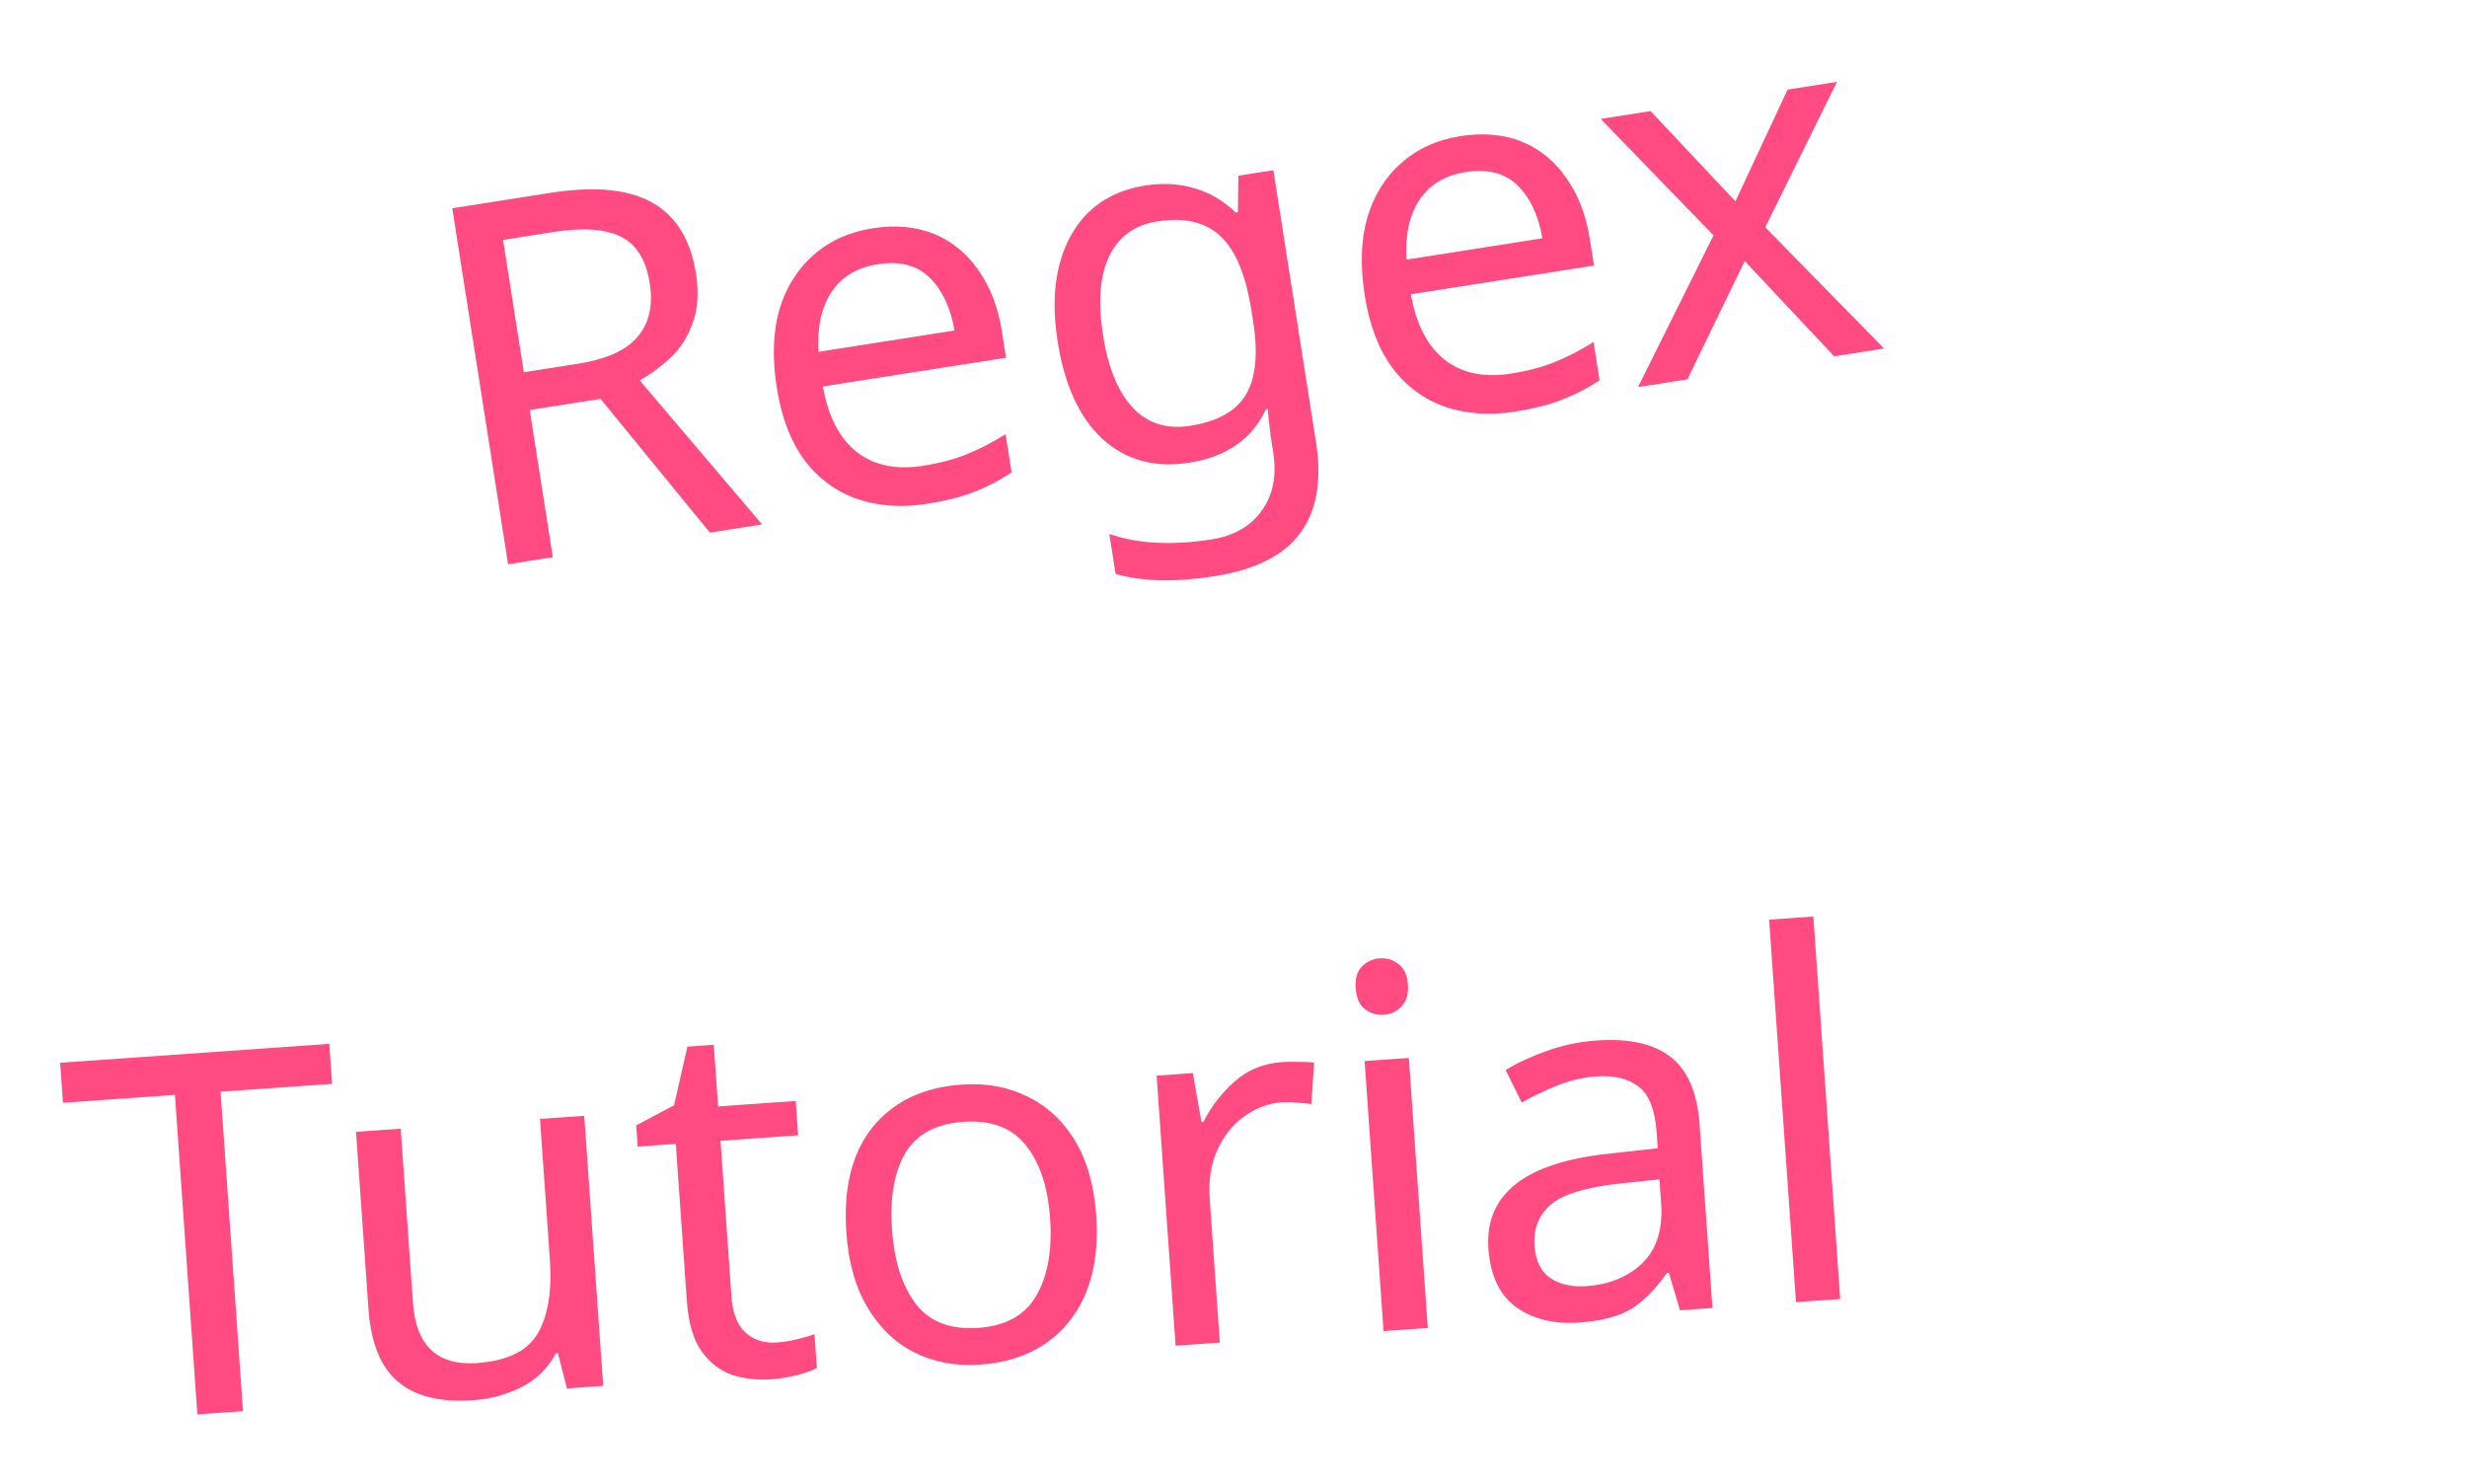
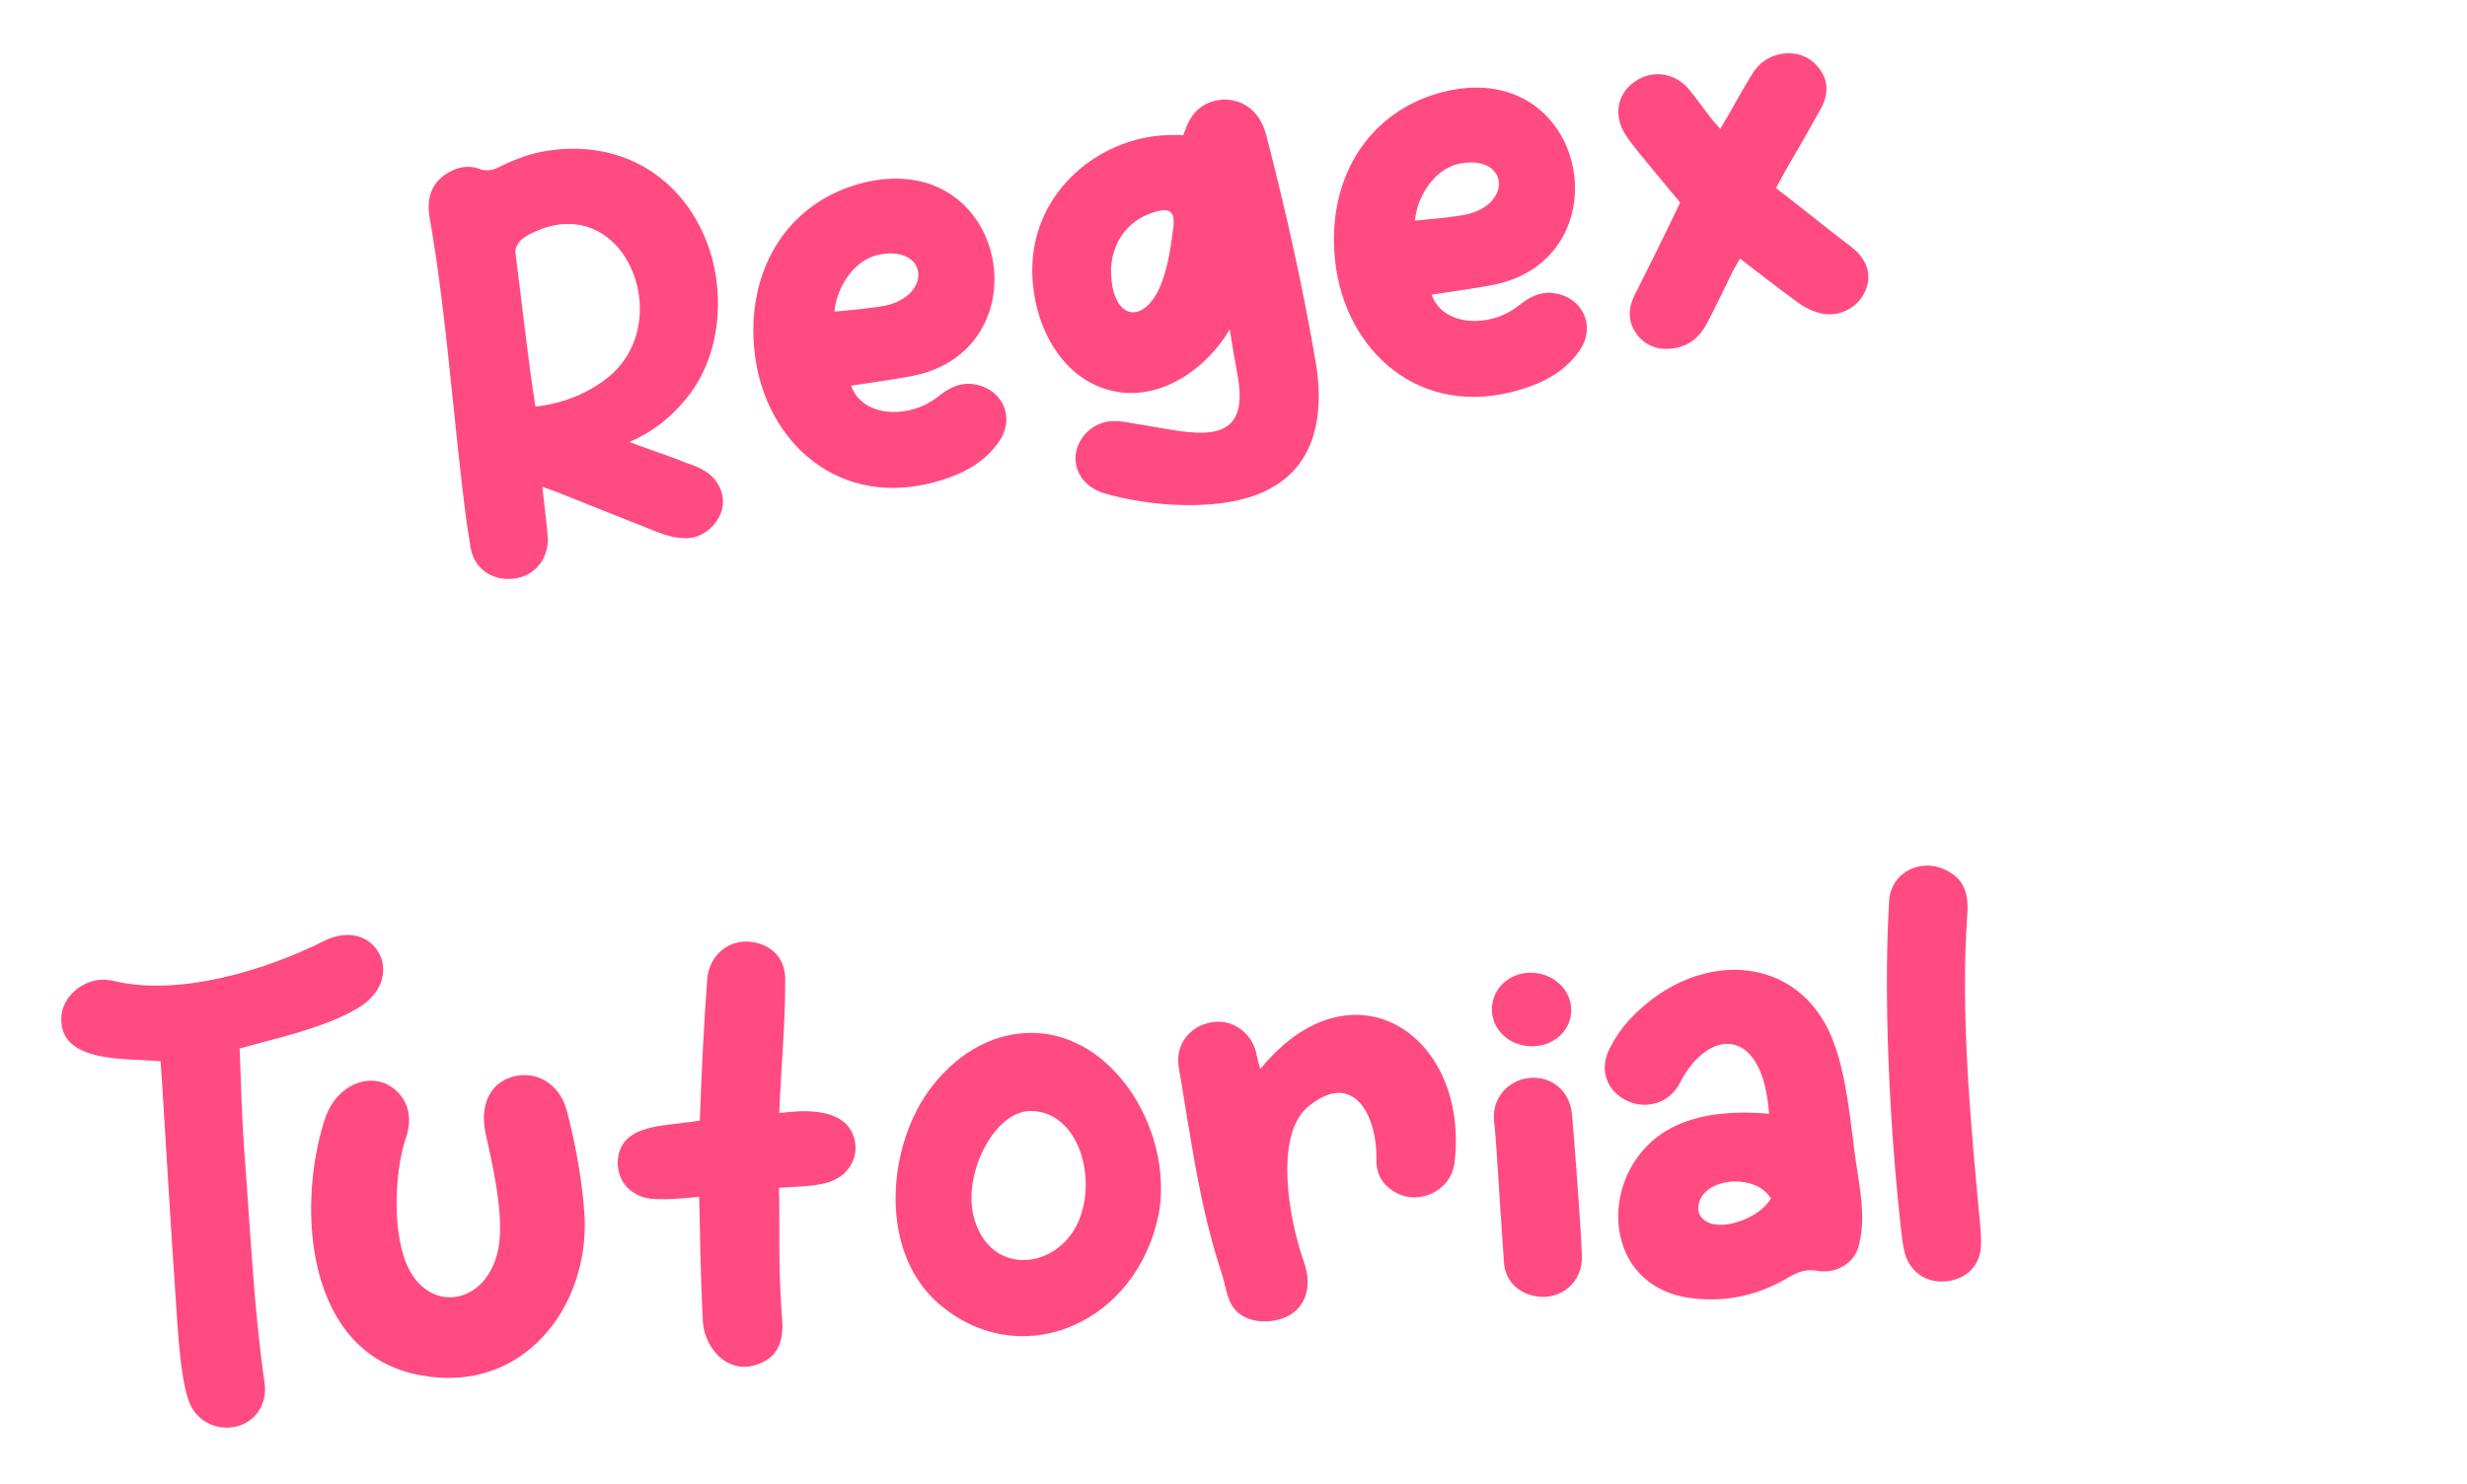
- <svg xmlns="http://www.w3.org/2000/svg" id="svg8" version="1.1" viewBox="0 0 81.722 49.137" height="49.137mm" width="81.722mm">
+ <svg xmlns="http://www.w3.org/2000/svg" width="81.722mm" height="49.137mm" viewBox="0 0 81.722 49.137" version="1.1" id="svg8">
  <defs id="defs2" />
-   <g transform="translate(-171.9891,-139.127)" id="layer1">
-     <text xml:space="preserve" style="font-size:16.723px;line-height:1.25;font-family:'Soup of Justice';-inkscape-font-specification:'Soup of Justice';fill:#ff4b81;fill-opacity:1;stroke-width:0.907;stroke-miterlimit:4;stroke-dasharray:none" x="160.469" y="185.161" id="text1807-8-6-0-3-6-3-4-7-4-3-07-1-6-7" transform="rotate(-8.911328)">
-       <tspan id="tspan1805-8-8-8-8-5-17-9-3-0-1-9-2-0-3" x="160.469" y="185.161" style="font-style:normal;font-variant:normal;font-weight:normal;font-stretch:normal;font-family:'Om Botak';-inkscape-font-specification:'Om Botak';fill:#ff4b81;fill-opacity:1;stroke-width:0.907;stroke-miterlimit:4;stroke-dasharray:none">Regex</tspan>
-     </text>
-     <text xml:space="preserve" style="font-size:16.723px;line-height:1.25;font-family:'Soup of Justice';-inkscape-font-specification:'Soup of Justice';fill:#ff4b81;fill-opacity:1;stroke-width:0.907;stroke-miterlimit:4;stroke-dasharray:none" x="161.171" y="198.031" id="text1807-8-6-0-3-6-3-4-7-4-3-0-4-3-9-8-2" transform="rotate(-4.016265)">
-       <tspan id="tspan1805-8-8-8-8-5-17-9-3-0-1-3-8-3-8-4-9" x="161.171" y="198.031" style="font-style:normal;font-variant:normal;font-weight:normal;font-stretch:normal;font-family:'Om Botak';-inkscape-font-specification:'Om Botak';fill:#ff4b81;fill-opacity:1;stroke-width:0.907;stroke-miterlimit:4;stroke-dasharray:none">Tutorial</tspan>
-     </text>
+   <g id="layer1" transform="translate(-171.9891,-139.127)">
+     <path transform="matrix(0.2645833,0,0,0.2645833,171.9891,139.127)" d="m 223.633,6.684 c -0.232,0.012 -0.469,0.038 -0.711,0.076 -1.551,0.307 -2.755,1.2 -3.568,2.543 -0.971,1.56 -1.869,3.171 -2.768,4.783 -0.349,0.631 -0.761,1.272 -1.215,2.047 -0.545,-0.618 -0.854,-0.954 -1.172,-1.352 -0.883,-1.141 -1.713,-2.355 -2.658,-3.486 -1.756,-2.22 -4.702,-2.654 -6.941,-1.023 -2.187,1.558 -2.598,4.247 -1.072,6.631 0.502,0.753 0.985,1.38 1.539,2.061 1.736,2.095 3.483,4.253 5.291,6.4 -0.148,0.279 -0.287,0.621 -0.436,0.9 -1.686,3.527 -3.435,7.063 -5.193,10.537 -0.932,1.809 -0.978,3.545 0.305,5.199 1.263,1.529 2.994,1.962 4.973,1.523 1.729,-0.399 2.902,-1.479 3.686,-3.01 1.133,-2.161 2.246,-4.447 3.307,-6.66 0.306,-0.496 0.549,-0.981 0.855,-1.477 2.403,1.862 4.663,3.62 6.975,5.305 0.877,0.694 1.921,1.233 2.988,1.514 2.207,0.613 4.648,-0.536 5.613,-2.543 1.027,-2.016 0.446,-4.1 -1.596,-5.699 -0.443,-0.378 -0.94,-0.686 -1.383,-1.064 -2.692,-2.073 -5.331,-4.216 -8.096,-6.342 0.602,-1.054 1.036,-1.956 1.543,-2.803 1.415,-2.397 2.821,-4.857 4.164,-7.307 0.879,-1.737 0.865,-3.461 -0.398,-4.99 -1.042,-1.292 -2.409,-1.848 -4.031,-1.764 z m -39.186,4.291 c -1.01,0.027 -2.074,0.155 -3.191,0.398 -10.32,2.322 -15.627,11.727 -13.943,22.467 1.786,10.98 11.443,19.126 24.227,14.562 2.544,-0.911 4.751,-2.345 6.258,-4.564 2.077,-3.077 0.294,-6.7 -3.359,-7.15 -1.692,-0.183 -2.988,0.533 -4.297,1.57 -3.581,2.865 -9.503,2.64 -10.898,-1.363 2.623,-0.411 4.944,-0.71 7.182,-1.125 16.012,-2.691 13.173,-25.198 -1.977,-24.795 z m -30.945,1.488 c -2.172,0.019 -3.812,0.982 -4.777,2.988 -0.191,0.414 -0.362,0.952 -0.596,1.5 -0.457,-0.056 -0.905,-0.051 -1.352,-0.045 -8.448,-0.019 -16.728,6.334 -17.471,15.471 -0.595,6.811 2.928,15.408 10.615,16.697 5.384,0.883 10.916,-2.606 14.062,-7.834 0.271,2.133 0.718,4.174 1.051,6.297 1.42,9.054 -6.204,6.539 -12.43,5.596 -1.048,-0.155 -2.116,-0.436 -3.135,-0.404 -2.307,-0.023 -4.337,1.703 -4.754,3.943 -0.364,2.168 0.906,4.145 3.215,4.998 5.449,1.705 15.653,2.729 21.391,-0.666 5.349,-3.014 6.446,-9.072 5.467,-15.316 -1.642,-9.659 -3.774,-19.177 -6.219,-28.646 -0.641,-2.458 -2.161,-4.394 -5.068,-4.578 z m -81.494,6.16 c -1.145,-0.013 -2.325,0.072 -3.535,0.262 -1.998,0.313 -3.875,0.992 -5.775,1.93 -0.888,0.459 -1.741,0.721 -2.766,0.307 -1.087,-0.405 -2.284,-0.282 -3.412,0.279 -2.255,1.121 -3.23,3.065 -2.717,5.928 1.881,10.773 2.681,21.586 3.928,32.395 0.345,3.017 0.69,6.034 1.213,8.959 0.474,2.613 2.819,4.101 5.389,3.762 2.58,-0.277 4.292,-2.401 4.266,-5.02 -0.055,-0.759 -0.162,-1.446 -0.217,-2.205 -0.143,-1.321 -0.287,-2.642 -0.479,-4.275 0.953,0.362 1.625,0.577 2.309,0.854 4.027,1.608 8.126,3.267 12.215,4.865 1.025,0.415 2.155,0.686 3.184,0.717 2.139,0.177 4.181,-1.488 4.762,-3.498 0.528,-1.938 -0.44,-4.025 -2.395,-5.062 -0.63,-0.349 -1.313,-0.626 -1.986,-0.84 -1.914,-0.787 -5.083,-1.826 -7.195,-2.646 2.525,-1.036 4.993,-2.829 6.98,-5.252 4.32,-5.092 5.048,-12.692 3.07,-18.779 C 86.301,23.639 80.021,18.717 72.008,18.623 Z m 112.109,1.715 c 4.95,-0.059 4.85,5.693 -1.121,6.629 -1.936,0.303 -3.828,0.472 -5.846,0.66 0.313,-3.312 2.714,-6.758 5.908,-7.195 0.375,-0.059 0.729,-0.09 1.059,-0.094 z m -72.355,2.033 c -1.01,0.027 -2.074,0.155 -3.191,0.398 -10.32,2.322 -15.627,11.727 -13.943,22.467 1.786,10.98 11.445,19.126 24.229,14.562 2.544,-0.911 4.751,-2.345 6.258,-4.564 2.077,-3.077 0.292,-6.698 -3.361,-7.148 -1.692,-0.183 -2.988,0.531 -4.297,1.568 -3.581,2.865 -9.501,2.642 -10.896,-1.361 2.623,-0.411 4.942,-0.712 7.18,-1.127 16.012,-2.691 13.173,-25.198 -1.977,-24.795 z m 33.701,3.963 c 1.668,-0.199 1.621,1.193 1.332,2.918 -0.225,1.827 -0.523,3.601 -1.08,5.352 -1.952,6.32 -6.678,5.972 -6.621,-1.01 0.221,-3.489 2.242,-6.108 5.545,-7.074 0.313,-0.097 0.586,-0.157 0.824,-0.186 z m -74.271,1.705 c 8.374,0.04 12.303,12.698 5.324,18.887 -2.588,2.261 -6.144,3.649 -9.482,3.98 -0.96,-6.119 -1.597,-12.223 -2.477,-19.059 -0.225,-1.436 1.164,-2.359 2.791,-2.998 1.359,-0.565 2.647,-0.816 3.844,-0.811 z m 40.24,3.697 c 4.95,-0.059 4.852,5.691 -1.119,6.627 -1.936,0.303 -3.83,0.472 -5.848,0.66 0.313,-3.312 2.716,-6.758 5.91,-7.195 0.375,-0.059 0.727,-0.088 1.057,-0.092 z M 241.408,108.383 c -2.49,-0.055 -4.764,1.736 -4.885,4.422 -0.882,14.508 0.475,32.912 1.656,42.523 0.112,0.689 0.228,1.441 0.461,2.059 0.857,2.284 3.094,3.459 5.531,2.971 2.378,-0.42 3.896,-2.239 3.85,-4.707 0.015,-0.698 -0.037,-1.453 -0.086,-2.146 -1.183,-12.335 -2.504,-26.626 -1.643,-38.725 0.238,-2.931 -0.344,-4.917 -3.148,-6.051 -0.574,-0.221 -1.162,-0.333 -1.736,-0.346 z m -197.711,8.691 c -1.023,-0.04 -2.18,0.224 -3.416,0.893 -6.979,3.468 -17.953,6.898 -26.209,4.816 -0.32,-0.041 -0.639,-0.08 -0.959,-0.121 -2.792,-0.058 -5.299,2.145 -5.437,4.689 -0.286,5.849 8.155,5.13 12.428,5.527 0.062,0.883 0.118,1.702 0.176,2.521 0.579,9.146 1.091,18.234 1.729,27.312 0.226,3.215 0.511,9.976 1.736,12.994 0.988,2.338 3.543,3.553 6.029,2.871 2.297,-0.668 3.67,-2.792 3.367,-5.305 -1.34,-9.156 -1.744,-18.506 -2.6,-29.787 -0.279,-3.972 -0.368,-7.956 -0.539,-12.189 3.662,-1.081 10.659,-2.522 14.85,-5.098 5.188,-3.093 3.279,-8.951 -1.154,-9.125 z m 49.734,0.82 c -2.559,-0.007 -4.702,1.952 -4.891,4.793 -0.421,5.732 -0.712,11.518 -0.918,17.615 -0.689,0.112 -1.189,0.209 -1.693,0.244 -3.135,0.474 -8.466,0.341 -8.584,4.975 -0.043,2.094 1.219,3.843 3.416,4.449 0.837,0.195 1.789,0.192 2.676,0.193 1.328,-0.03 2.584,-0.183 4.098,-0.289 0.13,4.553 0.133,9.114 0.463,15.617 0.252,3.594 3.468,6.981 7.393,5.121 2.149,-0.975 2.71,-2.914 2.537,-5.373 -0.55,-6.931 -0.26,-11.831 -0.398,-16.51 1.576,-0.111 2.968,-0.145 4.287,-0.301 0.815,-0.121 1.693,-0.246 2.49,-0.619 1.847,-0.763 2.985,-2.617 2.789,-4.504 -0.361,-3.333 -3.462,-4.191 -6.502,-4.168 -0.95,0.003 -1.893,0.133 -3.027,0.213 0.187,-5.462 0.758,-10.887 0.742,-16.525 0.071,-2.603 -1.446,-4.334 -3.76,-4.805 -0.378,-0.084 -0.752,-0.126 -1.117,-0.127 z m 123.844,3.539 c -4.47,-0.043 -9.3,2.023 -13.221,6.195 -1.001,1.084 -1.861,2.348 -2.529,3.662 -1.336,2.628 -0.39,5.287 2.104,6.506 2.493,1.219 5.408,0.316 6.689,-2.182 3.449,-6.831 10.38,-7.381 11.168,3.842 -4.016,-0.351 -8.628,-0.155 -12.291,1.812 -9.165,4.825 -9.138,19.651 2.379,21.25 4.543,0.631 8.718,-0.359 12.607,-2.723 1.099,-0.584 2.027,-0.903 3.311,-0.676 2.247,0.412 4.567,-0.829 5.178,-2.963 0.855,-3.165 0.407,-5.92 -0.08,-9.244 -0.966,-5.634 -1.235,-13.978 -4.25,-19.025 -2.485,-4.261 -6.595,-6.413 -11.064,-6.455 z m -26.01,0.377 c -2.711,0.19 -4.65,2.354 -4.469,4.939 0.245,2.581 2.592,4.443 5.43,4.244 2.711,-0.19 4.713,-2.359 4.469,-4.939 -0.24,-2.518 -2.656,-4.439 -5.43,-4.244 z m -21.318,5.264 c -3.904,-0.072 -8.224,1.953 -12.154,6.781 -0.251,-0.869 -0.422,-1.491 -0.529,-2.117 -0.69,-2.613 -3.147,-4.215 -5.646,-3.723 -2.752,0.51 -4.49,2.849 -4.043,5.605 1.489,8.576 2.542,17.246 5.355,25.729 0.404,1.239 0.649,2.932 1.229,3.969 1.164,2.136 4.108,2.564 6.396,1.77 2.288,-0.794 3.472,-2.905 3.102,-5.477 -0.107,-0.626 -0.282,-1.311 -0.516,-1.928 -1.746,-5.01 -3.621,-15.46 0.562,-19.049 5.562,-4.699 8.668,0.722 8.625,6.428 -0.061,1.842 0.671,3.248 2.322,4.209 3.037,1.751 7.084,-0.181 7.467,-3.756 1.215,-10.522 -4.717,-18.304 -12.17,-18.441 z m -40.516,2.258 c -4.578,-0.122 -9.177,2.165 -12.645,6.578 -5.881,7.382 -7.042,21.529 1.52,27.961 10.118,7.843 24.125,1.602 26.785,-11.953 1.088,-6.159 -1.183,-13.224 -5.559,-17.795 -2.993,-3.144 -6.541,-4.696 -10.102,-4.791 z m -63.6,5.285 c -0.342,-0.012 -0.692,0.01 -1.045,0.066 -3.13,0.537 -4.835,3.316 -3.988,7.248 0.569,2.685 2.235,9.284 1.717,13.629 -0.996,8.37 -10.158,9.648 -12.236,0.797 -1.147,-4.608 -0.554,-10.606 0.494,-13.721 1.324,-3.704 -0.552,-6.043 -2.451,-6.924 -2.813,-1.26 -6.552,0.524 -7.773,4.791 -3.359,10.817 -2.327,29.118 12.174,31.711 12.709,2.339 20.95,-8.44 20.473,-19.748 -0.251,-4.481 -1.159,-9.295 -2.199,-13.277 -0.694,-2.779 -2.767,-4.49 -5.164,-4.572 z m 125.66,0.355 c -2.644,0.249 -4.761,2.552 -4.432,5.443 0.334,2.954 0.416,5.928 1.248,17.781 0.218,2.202 1.715,3.681 3.898,4.098 3.21,0.598 6.024,-1.753 5.848,-5.162 -0.188,-4.485 -0.859,-13.12 -1.236,-17.592 -0.271,-2.959 -2.556,-4.826 -5.326,-4.568 z m -62.568,4.141 c 5.57,-0.074 8.029,6.976 6.627,12.27 -1.815,7.54 -11.71,9.186 -13.699,0.709 -1.196,-5.302 2.646,-12.858 7.072,-12.979 z m 88.326,8.822 c 1.796,-0.008 3.623,0.684 4.475,2.148 -0.857,1.327 -2.19,2.181 -3.609,2.725 -3.519,1.324 -5.508,0.07 -5.492,-1.516 0.061,-2.178 2.318,-3.347 4.627,-3.357 z" style="font-style:normal;font-variant:normal;font-weight:normal;font-stretch:normal;font-size:16.723px;line-height:1.25;font-family:'Om Botak';-inkscape-font-specification:'Om Botak';fill:#ff4b81;fill-opacity:1;stroke-width:3.427;stroke-miterlimit:4;stroke-dasharray:none" id="path851" />
  </g>
</svg>
